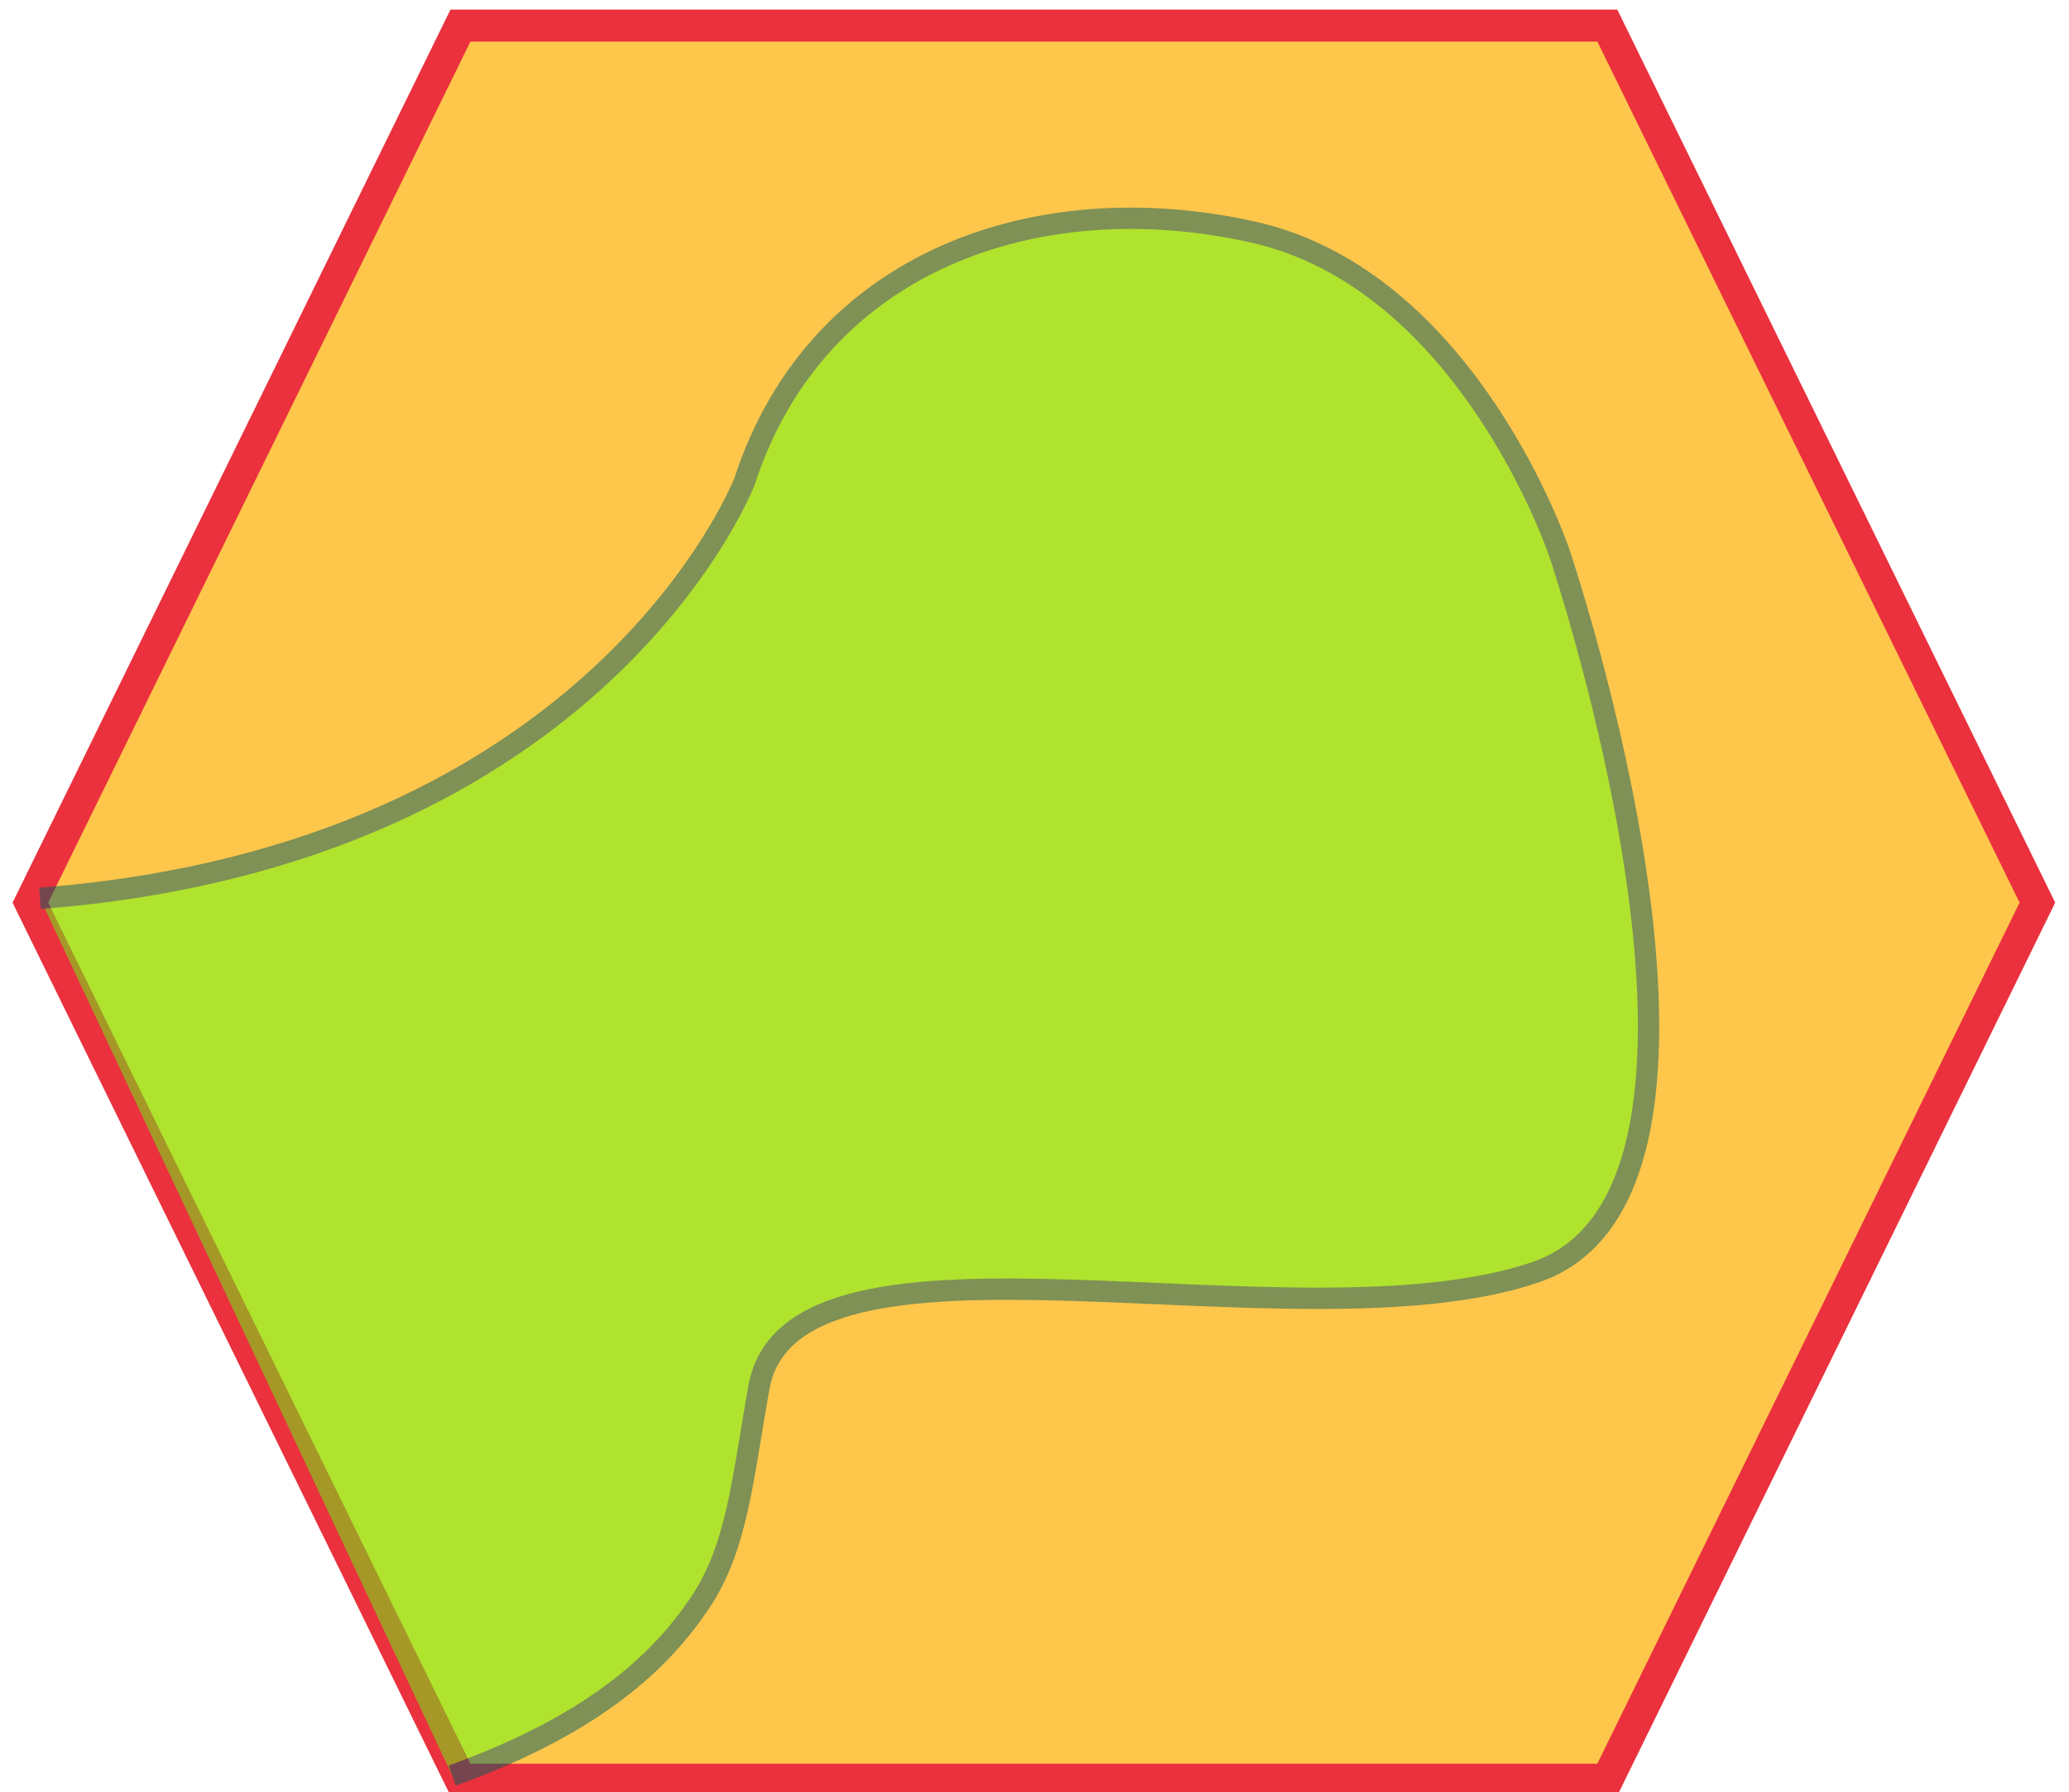
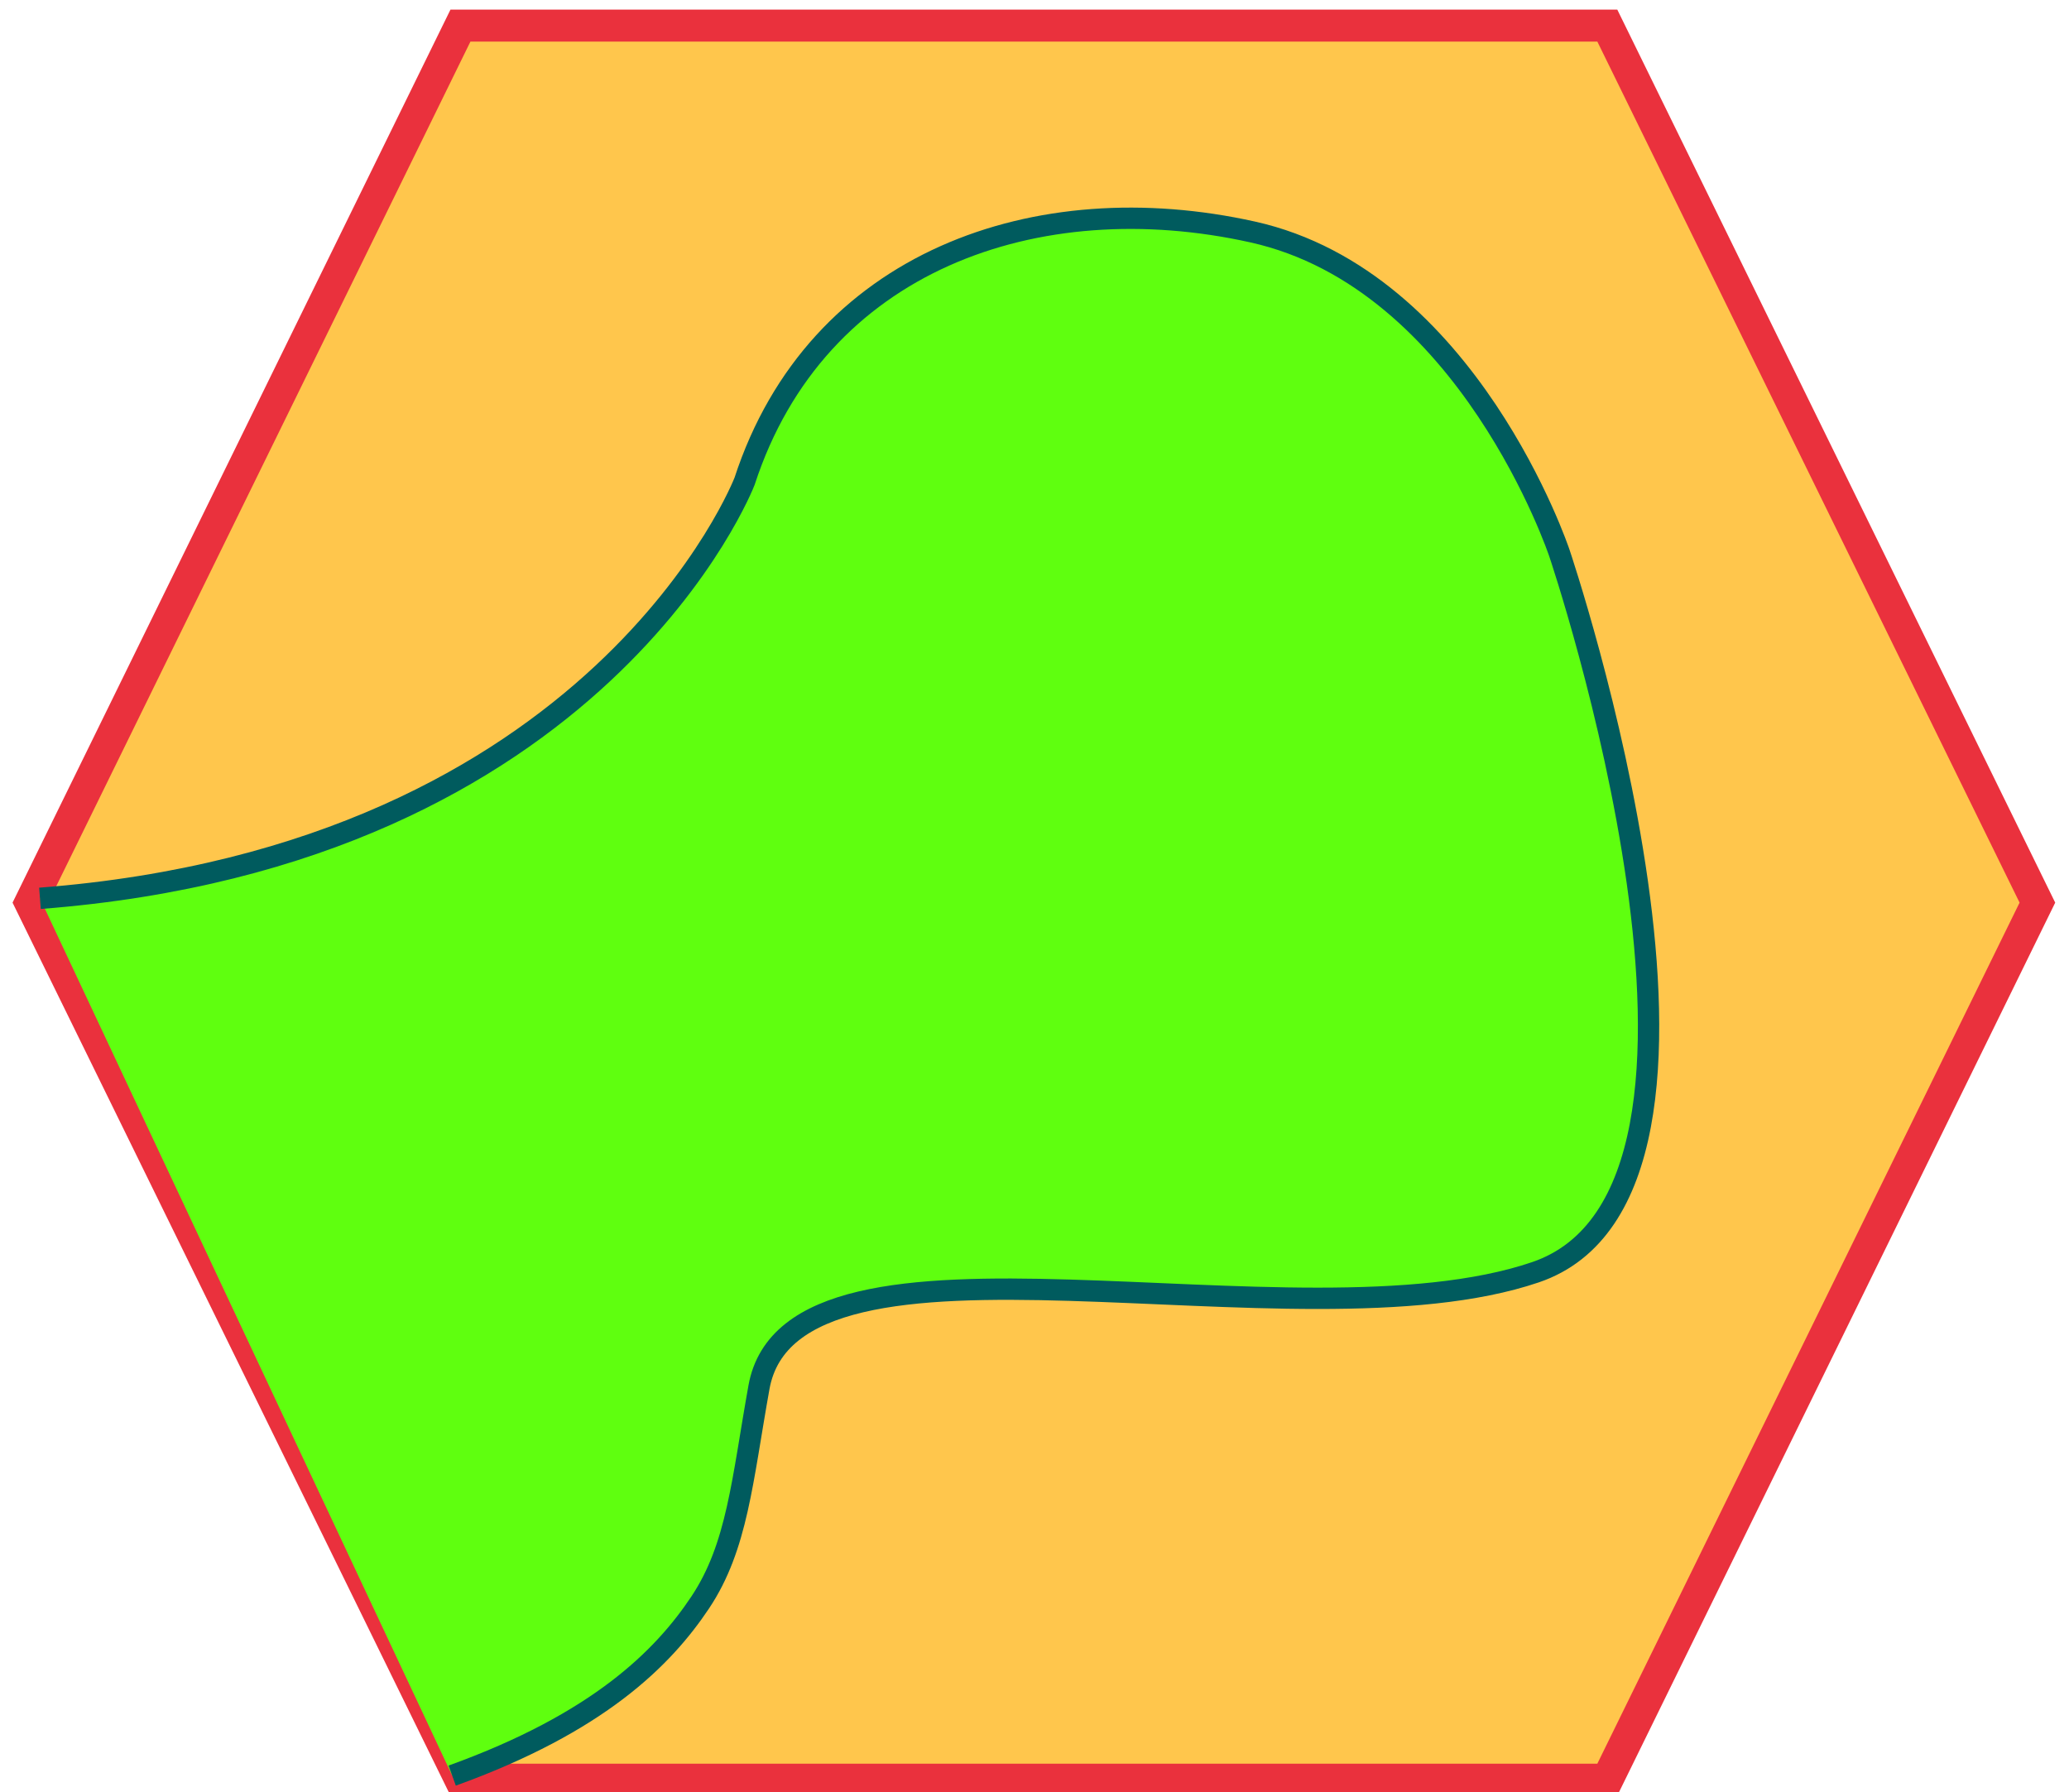
<svg xmlns="http://www.w3.org/2000/svg" width="97" height="84">
  <g>
    <path stroke="#ea313d" id="area-1" d="m1.424,42.312l20.163,-41.112l53.768,0l20.163,41.112l-20.163,41.112l-53.768,0l-20.163,-41.112z" stroke-width="1.5" fill="#FFC64C" />
-     <path id="area-2" d="m1.874,42.11c26.292,-2.022 33.034,-19.551 33.034,-19.551c3.371,-10.337 13.708,-13.933 23.82,-11.685c10.112,2.247 14.382,15.056 14.382,15.056c0,0 10.112,29.888 -1.124,33.708c-11.236,3.82 -34.831,-3.371 -36.404,5.393c-0.787,4.382 -1.011,7.472 -2.753,10.084c-1.742,2.612 -4.775,5.646 -11.629,8.118" opacity="0.5" stroke="#005b5e" fill="#5fff0f" />
+     <path id="area-2" d="m1.874,42.11c26.292,-2.022 33.034,-19.551 33.034,-19.551c3.371,-10.337 13.708,-13.933 23.82,-11.685c10.112,2.247 14.382,15.056 14.382,15.056c0,0 10.112,29.888 -1.124,33.708c-11.236,3.82 -34.831,-3.371 -36.404,5.393c-0.787,4.382 -1.011,7.472 -2.753,10.084c-1.742,2.612 -4.775,5.646 -11.629,8.118" opacity="1" stroke="#005b5e" fill="#5fff0f" />
  </g>
</svg>
